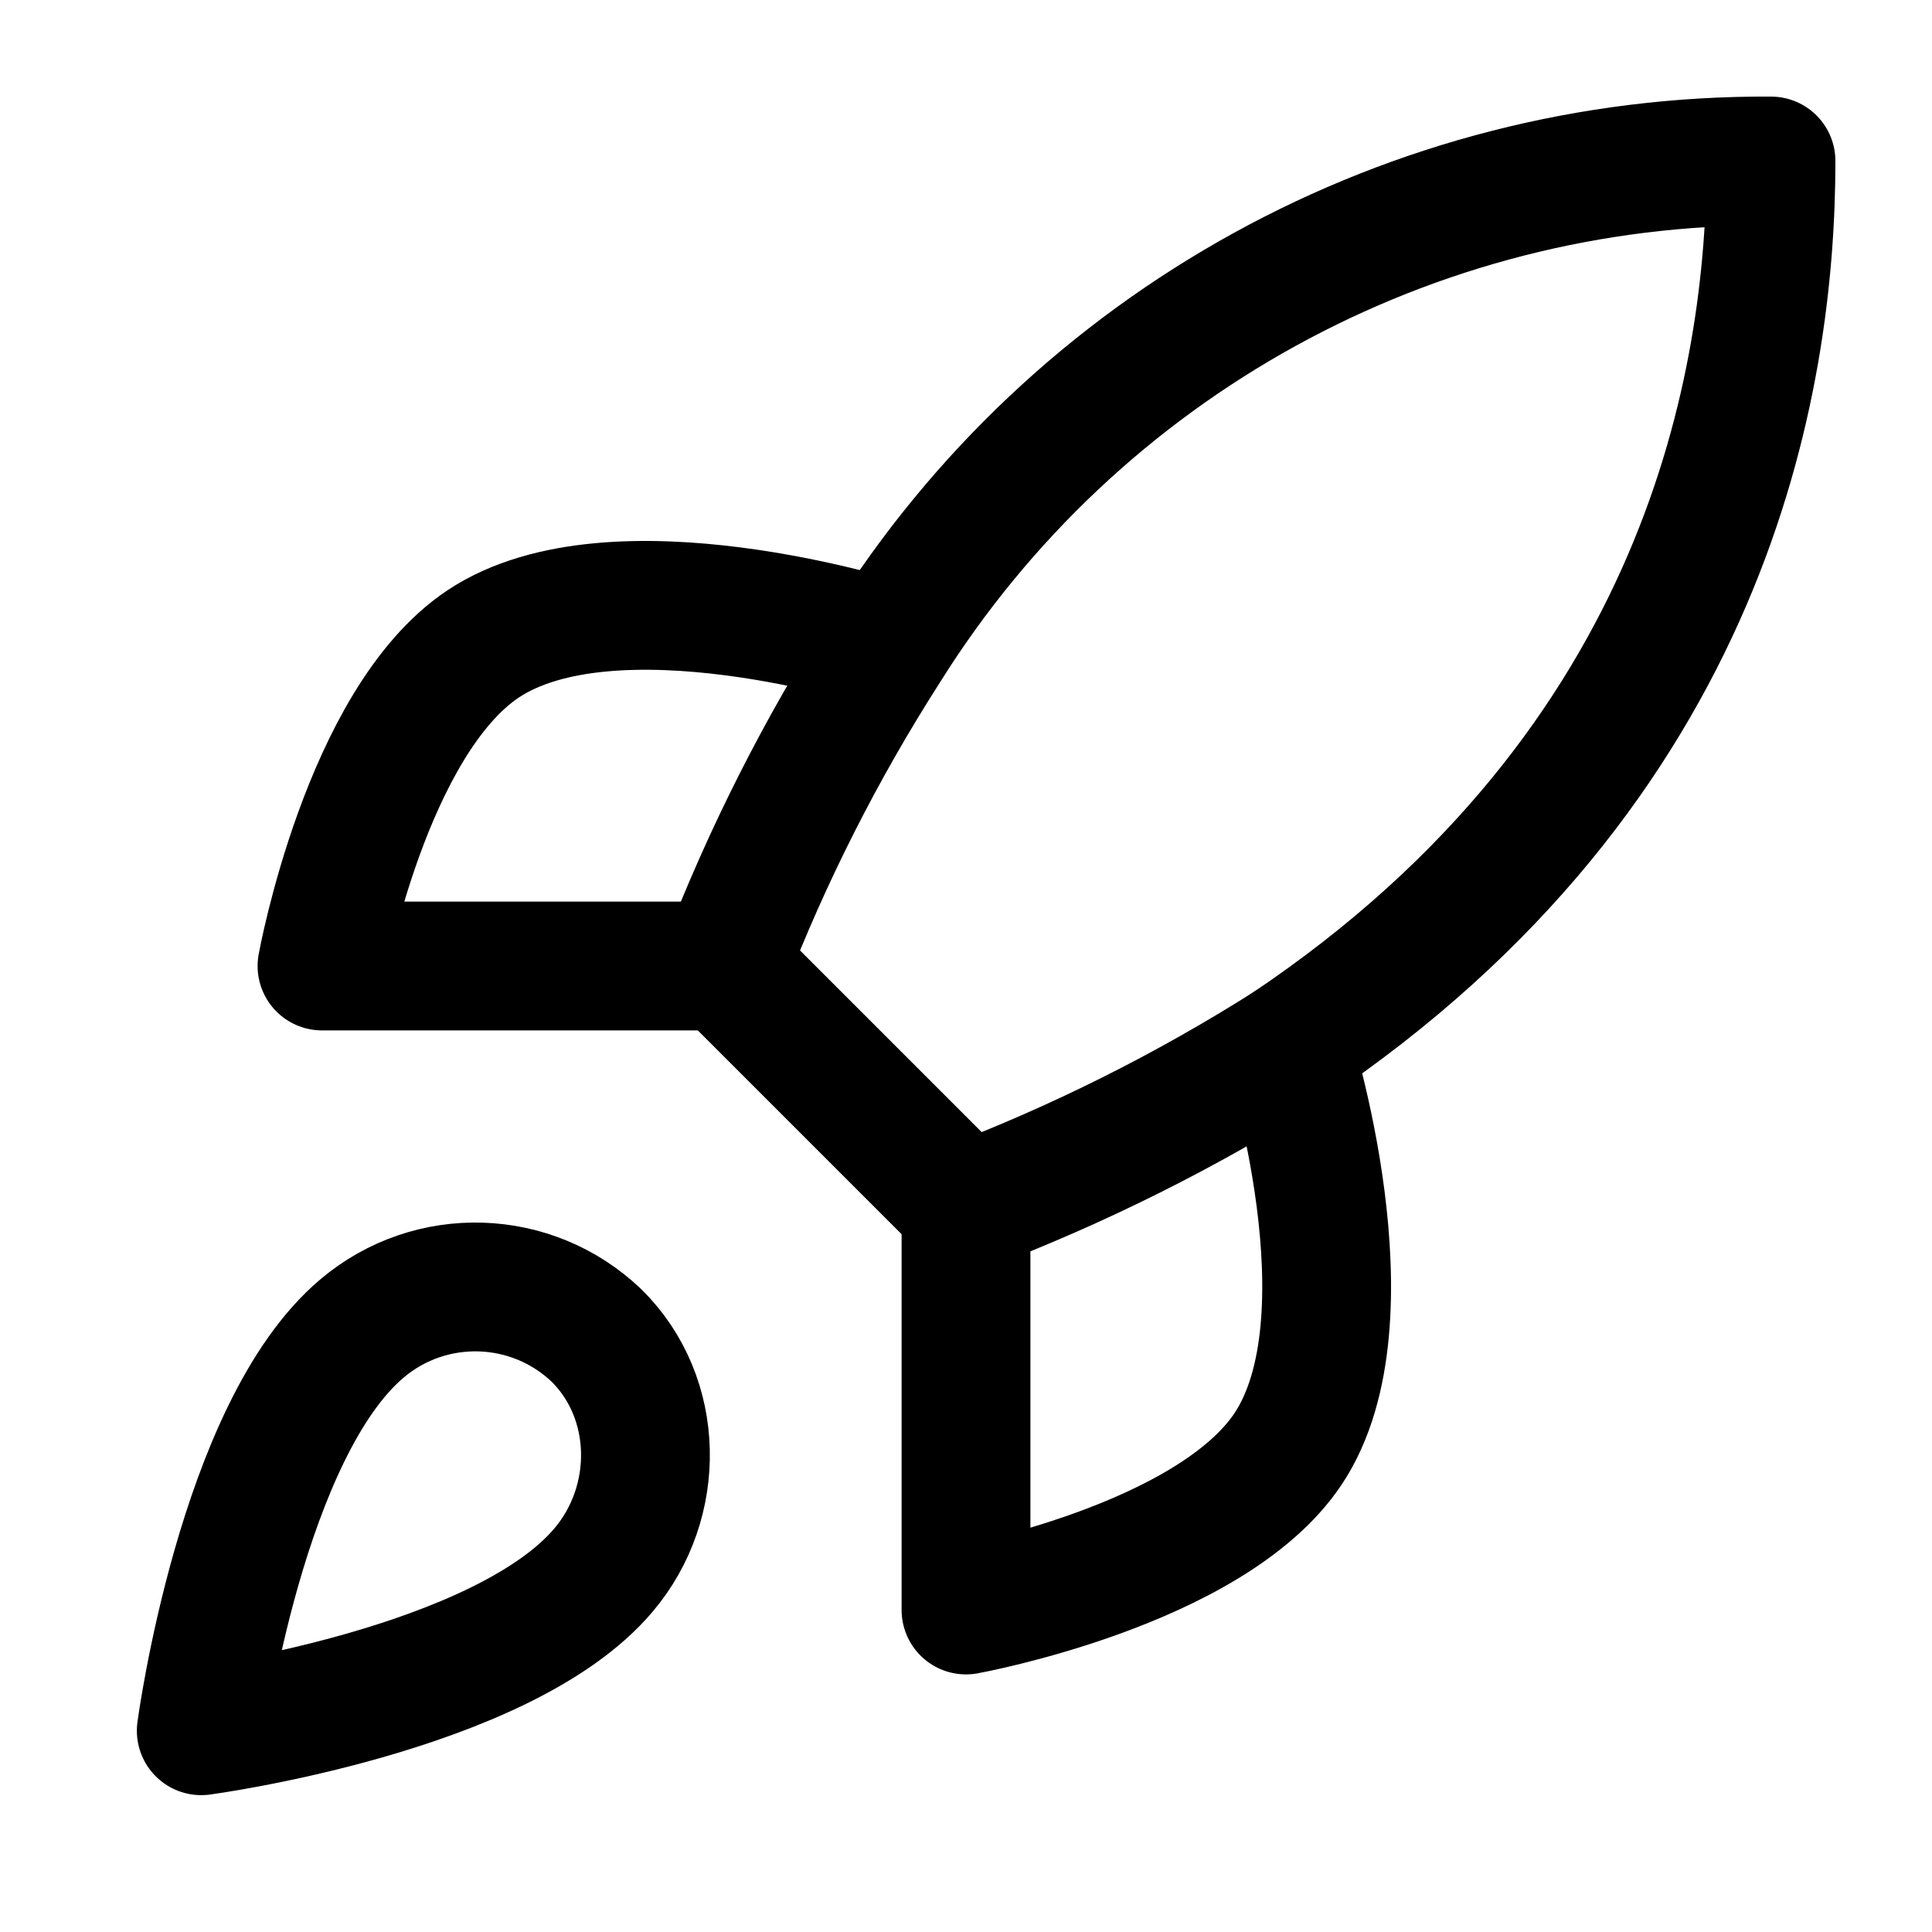
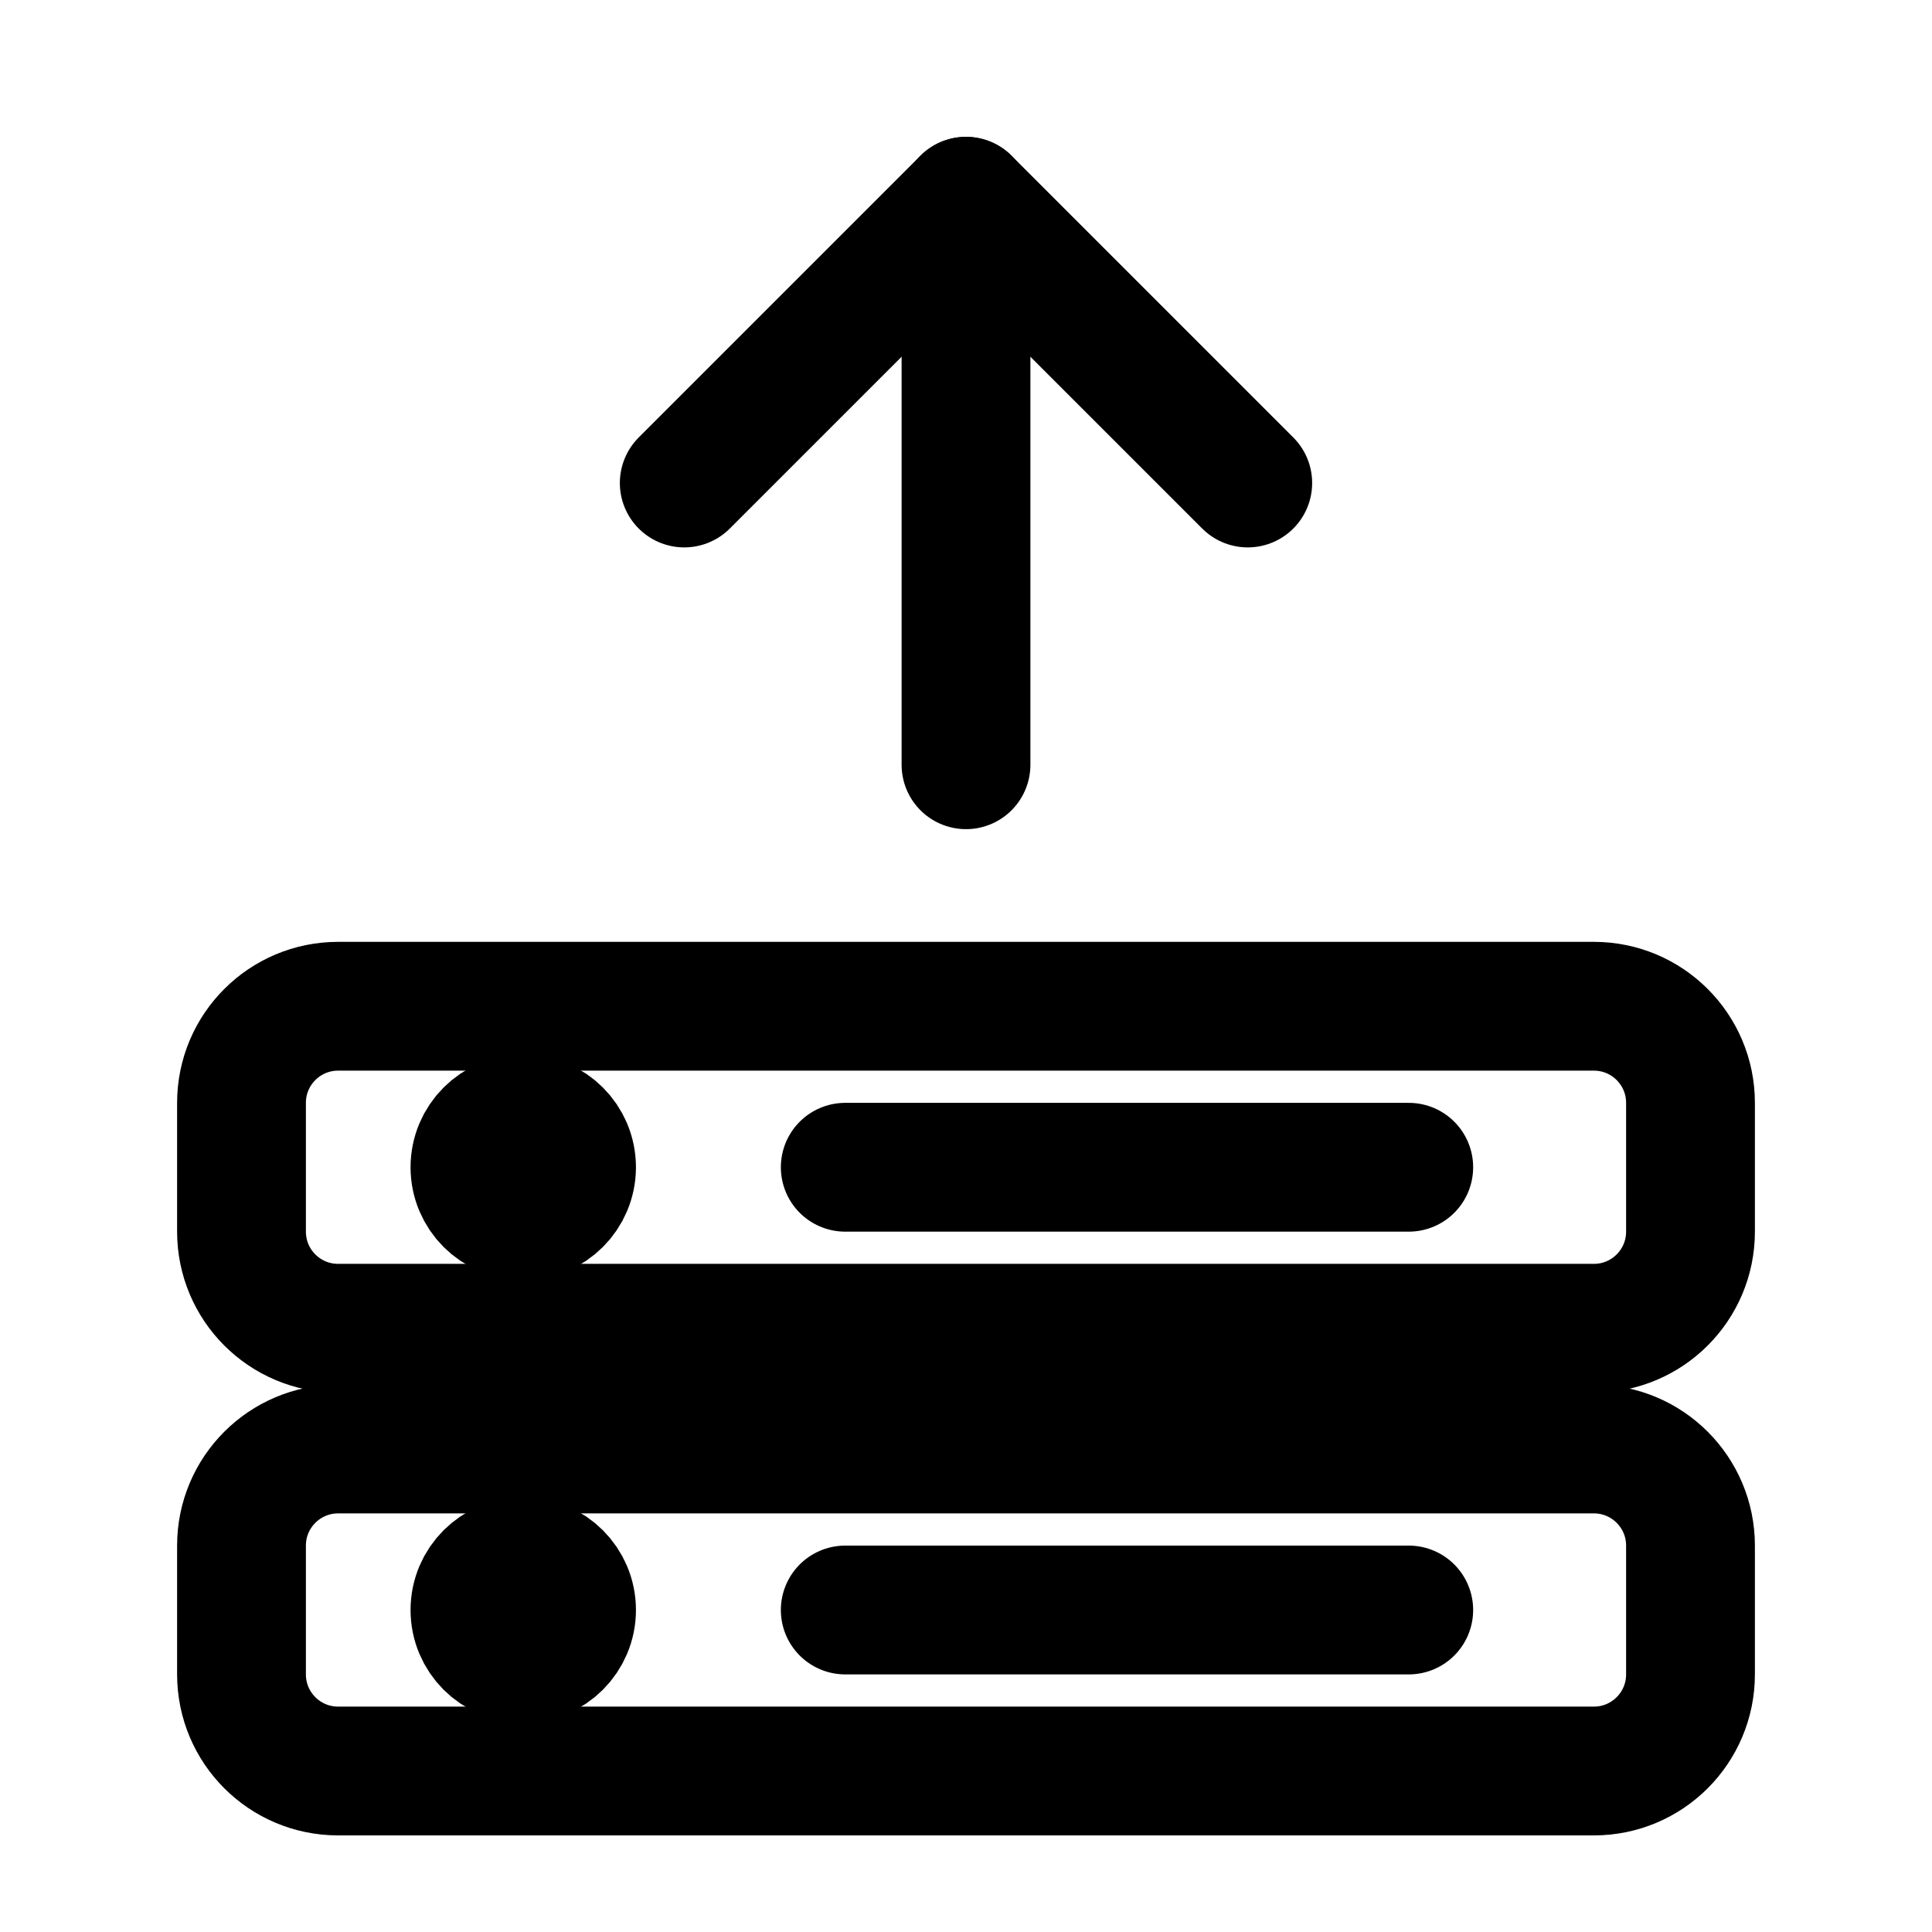
<svg xmlns="http://www.w3.org/2000/svg" viewBox="0 0 24 24" fill="none" stroke="currentColor" stroke-width="1.6" stroke-linecap="round" stroke-linejoin="round">
-   <path d="M4.5 16.5c-1.5 1.26-2 5-2 5s3.74-.5 5-2c.71-.84.7-2.13-.09-2.91a2.18 2.18 0 0 0-2.91-.09z" />
-   <path d="m12 15-3-3a22 22 0 0 1 2-3.95A12.88 12.88 0 0 1 22 2c0 2.72-.78 7.5-6 11a22.35 22.35 0 0 1-4 2z" />
-   <path d="M9 12H4s.55-3.03 2-4c1.62-1.08 5 0 5 0" />
-   <path d="M12 15v5s3.03-.55 4-2c1.08-1.62 0-5 0-5" />
+   <path d="M12 9.5V2.5" />
+   <path d="m8.5 6 3.5-3.5L15.5 6" />
+   <rect x="3" y="12.5" width="18" height="4" rx="1.2" />
+   <rect x="3" y="18" width="18" height="4" rx="1.2" />
+   <path d="M10.5 14.5h7M10.5 20h7" />
+   <circle cx="6.5" cy="14.5" r=".6" fill="currentColor" />
+   <circle cx="6.5" cy="20" r=".6" fill="currentColor" />
</svg>
